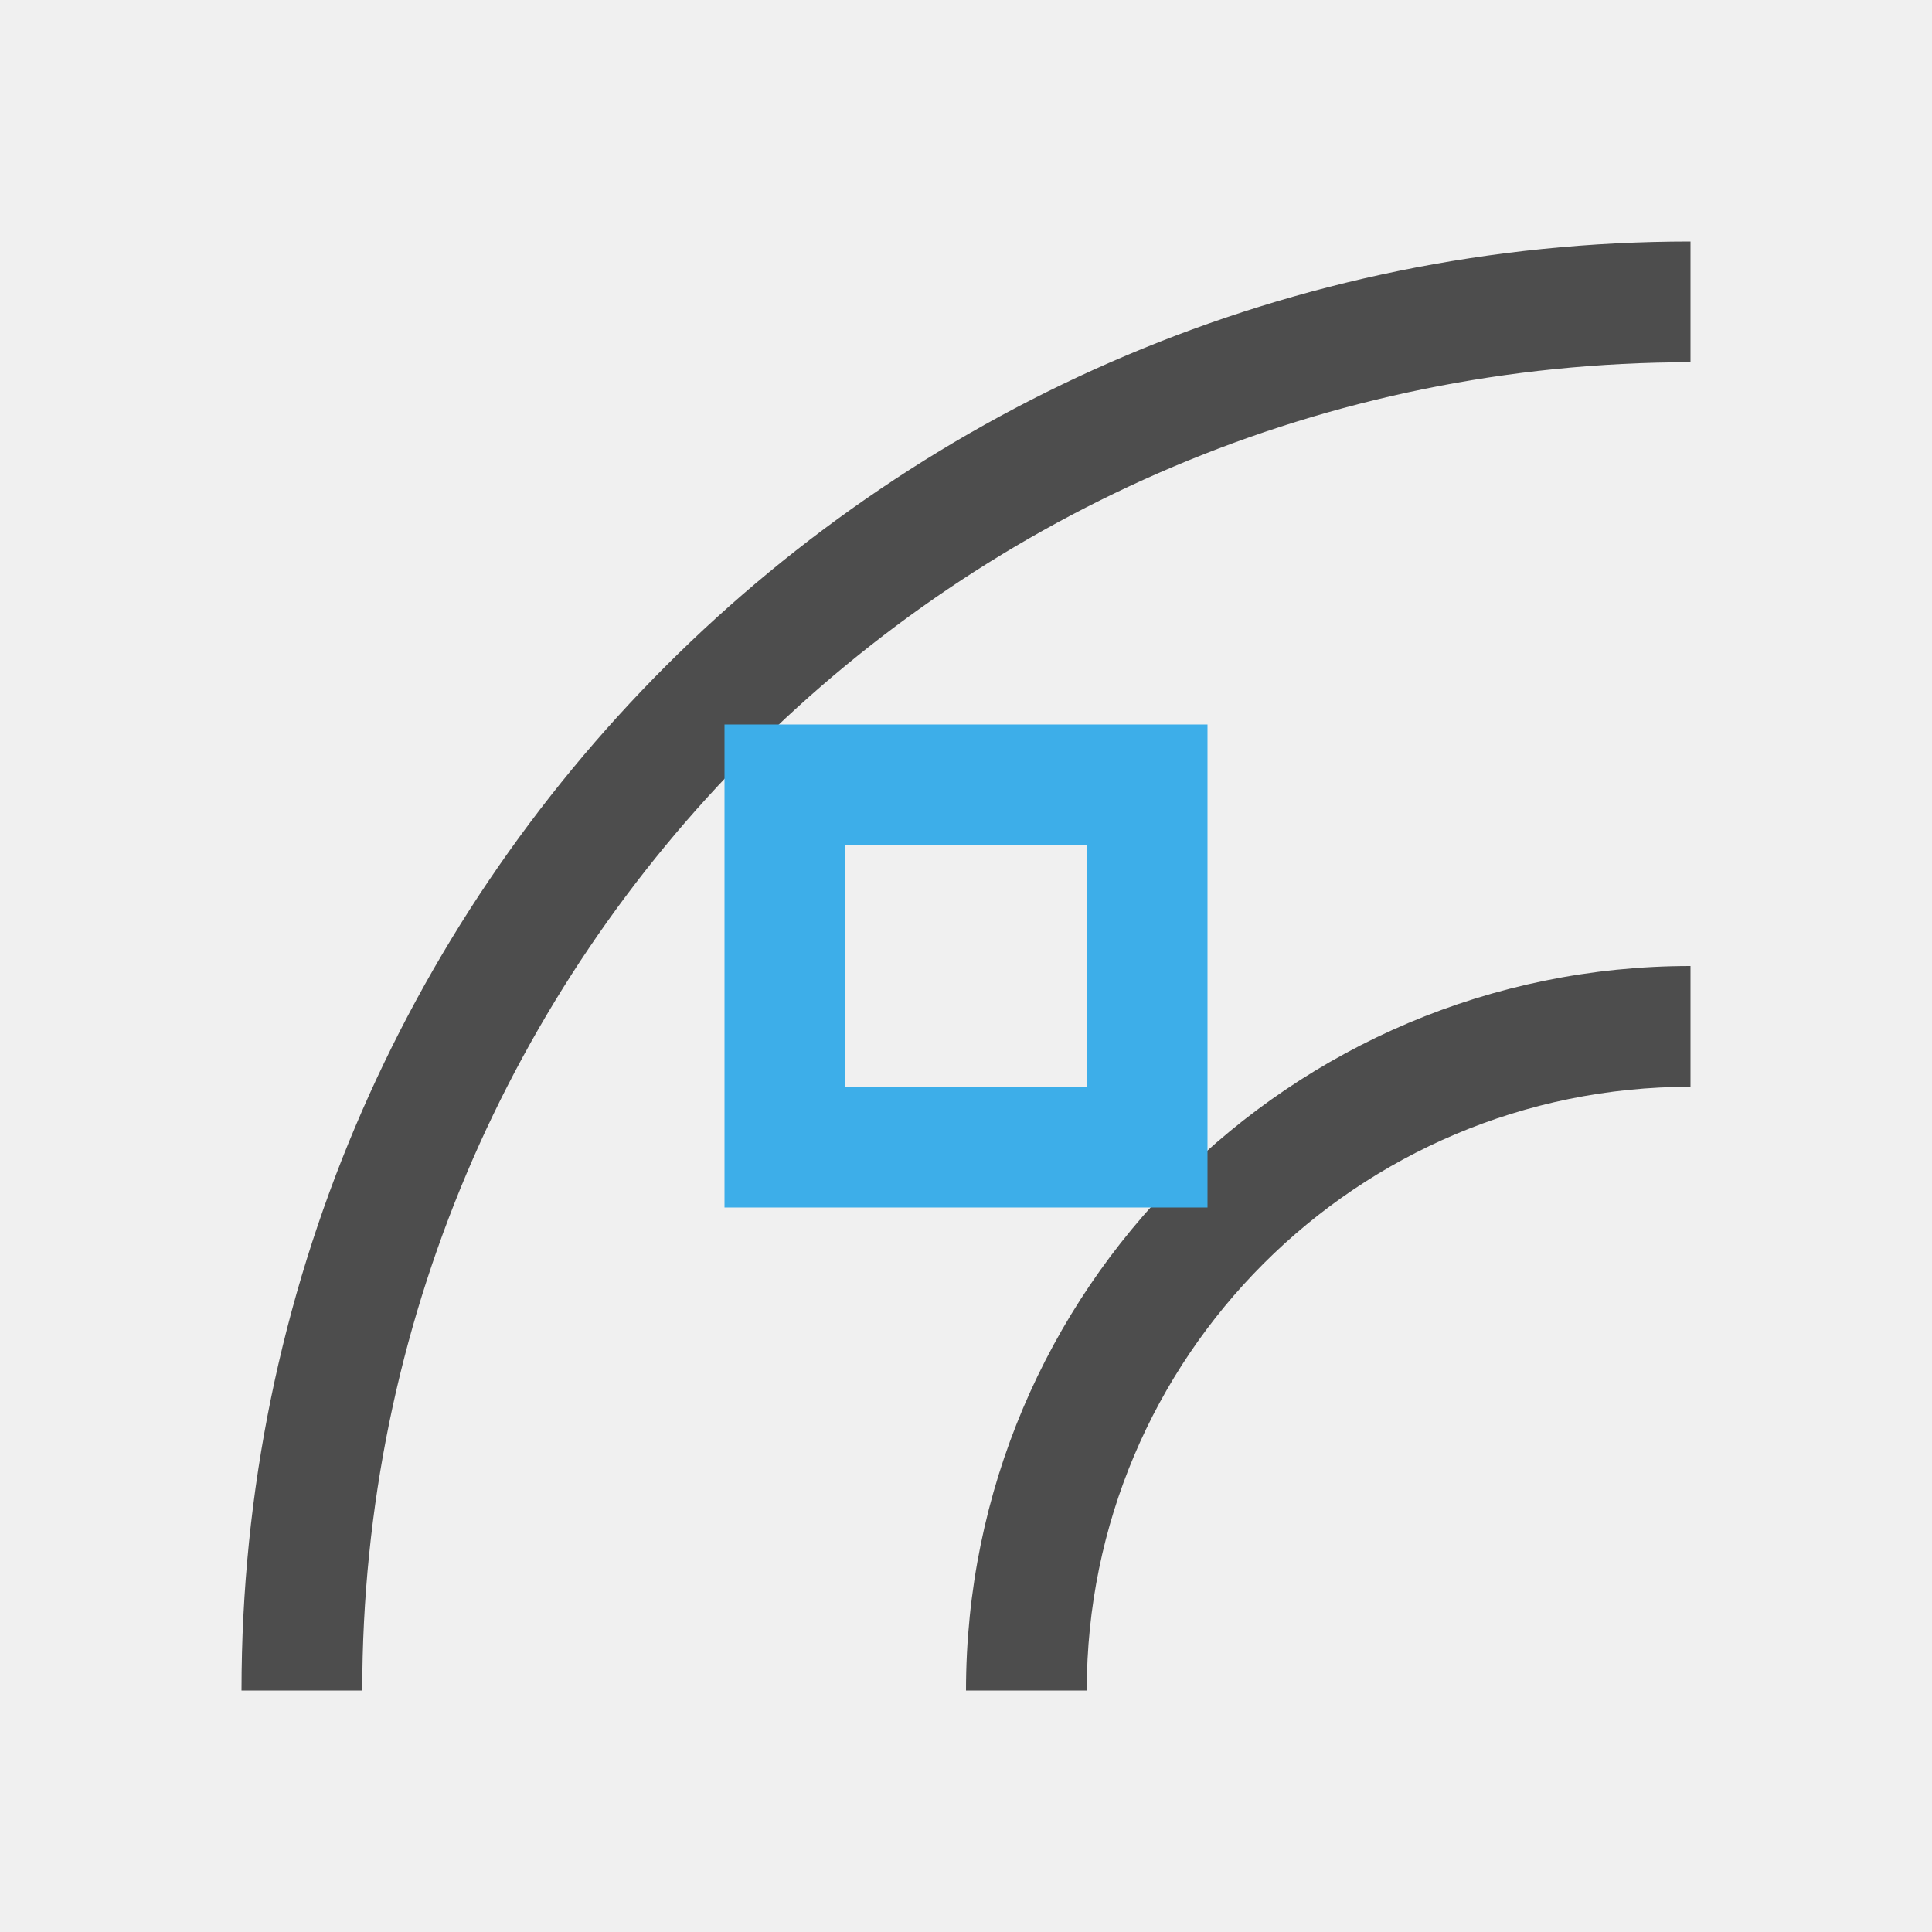
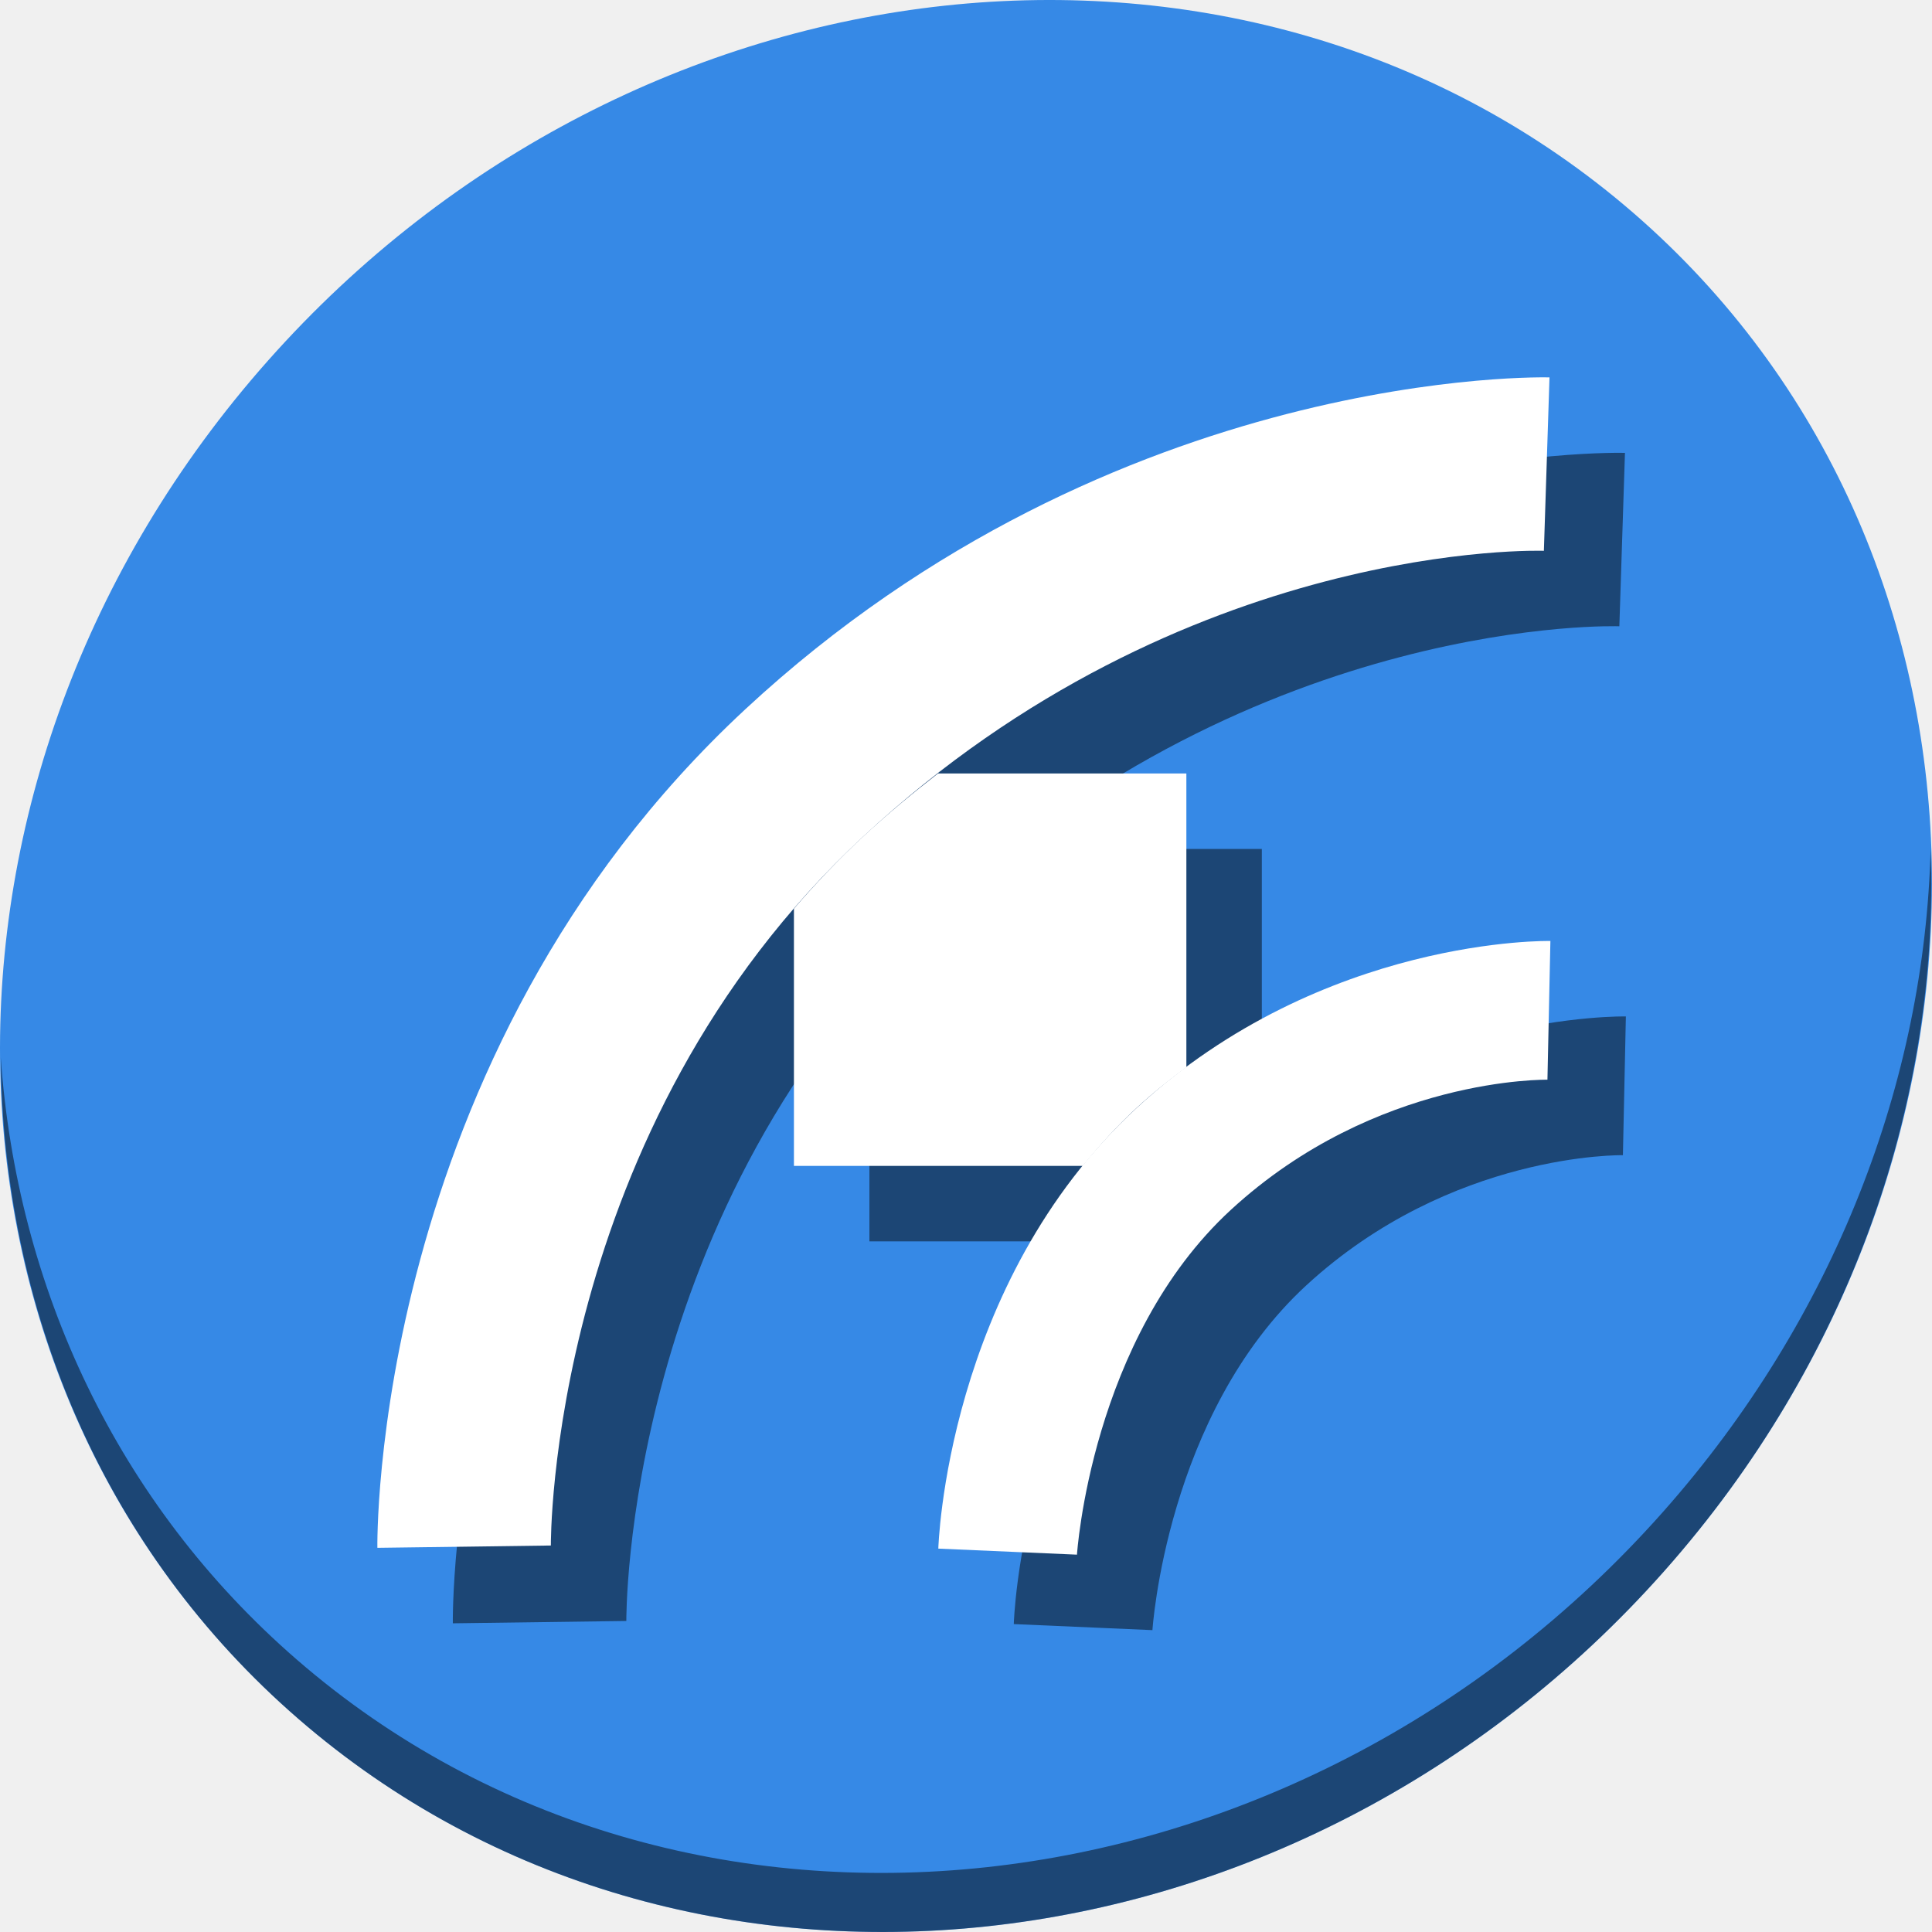
- <svg xmlns="http://www.w3.org/2000/svg" viewBox="0 0 16 16">
+ <svg xmlns="http://www.w3.org/2000/svg" viewBox="0 0 64 64" version="1.1" id="svg8" width="64" height="64">
  <defs id="defs3051">
    <style type="text/css" id="current-color-scheme">
      .ColorScheme-Text {
        color:#4d4d4d;
      }
      .ColorScheme-Highlight {
        color:#3daee9;
      }
      </style>
  </defs>
-   <path style="fill:currentColor;fill-opacity:1;stroke:none" d="M 14 2 A 12 12 0 0 0 2 14 L 3 14 A 11 11 0 0 1 14 3 L 14 2 z M 14 8 A 6 6 0 0 0 8 14 L 9 14 A 5 5 0 0 1 14 9 L 14 8 z " class="ColorScheme-Text" />
-   <path style="fill:currentColor;fill-opacity:1;stroke:none" d="m 6,6 0,4 4,0 0,-4 z M 7,7 9,7 9,9 7,9 Z" class="ColorScheme-Highlight" />
+   <g id="g875" transform="matrix(0.125,0,0,0.125,1.8321907e-7,56)">
+     <path id="path1148" d="m 432.913,-391.526 c 102.193,88.575 105.827,249.7 8.117,359.899 C 343.32,78.572 181.28,96.101 79.087,7.526 -23.106,-81.049 -26.74,-242.174 70.97,-352.373 168.68,-462.572 330.72,-480.101 432.913,-391.526 Z" style="fill:#3689e6;fill-opacity:1;stroke-width:11.11" />
+     <path id="path1150" d="M 511.635,-223.096 C 510.084,-161.785 486.474,-98.942 440.669,-47.282 342.959,62.917 180.919,80.446 78.726,-8.129 30.827,-49.644 4.497,-107.077 0.194,-167.771 0.799,-101.415 27.117,-37.518 79.079,7.519 181.271,96.094 343.32,78.556 441.022,-31.634 c 49.705,-56.058 73.005,-125.291 70.613,-191.462 z" style="opacity:1;fill:#000000;fill-opacity:0.49;stroke-width:11.11" />
+     <g style="fill:#000000;fill-opacity:0.49" id="g863" transform="matrix(8,0,0,8,20,-428)">
+       <path id="path857" d="m 51.329,12.502 c 0,0 -14.334,-0.429 -26.636,10.99 -12.472,11.576 -12.192,27.782 -12.192,27.782 l 5.747,-0.077 c 0,0 -0.122,-13.769 10.355,-23.493 10.646,-9.882 22.54,-9.458 22.54,-9.458 z" style="color:#000000;font-style:normal;font-variant:normal;font-weight:normal;font-stretch:normal;font-size:medium;line-height:normal;font-family:sans-serif;font-variant-ligatures:normal;font-variant-position:normal;font-variant-caps:normal;font-variant-numeric:normal;font-variant-alternates:normal;font-feature-settings:normal;text-indent:0;text-align:start;text-decoration:none;text-decoration-line:none;text-decoration-style:solid;text-decoration-color:#000000;letter-spacing:normal;word-spacing:normal;text-transform:none;writing-mode:lr-tb;direction:ltr;text-orientation:mixed;dominant-baseline:auto;baseline-shift:baseline;text-anchor:start;white-space:normal;shape-padding:0;clip-rule:nonzero;display:inline;overflow:visible;visibility:visible;opacity:1;isolation:auto;mix-blend-mode:normal;color-interpolation:sRGB;color-interpolation-filters:linearRGB;solid-color:#000000;solid-opacity:1;vector-effect:none;fill:#000000;fill-opacity:0.49;fill-rule:nonzero;stroke:none;stroke-width:5.747;stroke-linecap:butt;stroke-linejoin:miter;stroke-miterlimit:4;stroke-dasharray:none;stroke-dashoffset:0;stroke-opacity:1;color-rendering:auto;image-rendering:auto;shape-rendering:auto;text-rendering:auto;enable-background:accumulate" />
+       <path id="path859" d="m 51.359,31.171 c 0,0 -7.511,-0.168 -13.696,5.522 -6.343,5.837 -6.58,14.607 -6.58,14.607 L 35.676,51.5 c 0,0 0.456,-7.15 5.1,-11.424 4.804,-4.42 10.485,-4.309 10.485,-4.309 z" style="color:#000000;font-style:normal;font-variant:normal;font-weight:normal;font-stretch:normal;font-size:medium;line-height:normal;font-family:sans-serif;font-variant-ligatures:normal;font-variant-position:normal;font-variant-caps:normal;font-variant-numeric:normal;font-variant-alternates:normal;font-feature-settings:normal;text-indent:0;text-align:start;text-decoration:none;text-decoration-line:none;text-decoration-style:solid;text-decoration-color:#000000;letter-spacing:normal;word-spacing:normal;text-transform:none;writing-mode:lr-tb;direction:ltr;text-orientation:mixed;dominant-baseline:auto;baseline-shift:baseline;text-anchor:start;white-space:normal;shape-padding:0;clip-rule:nonzero;display:inline;overflow:visible;visibility:visible;opacity:1;isolation:auto;mix-blend-mode:normal;color-interpolation:sRGB;color-interpolation-filters:linearRGB;solid-color:#000000;solid-opacity:1;vector-effect:none;fill:#000000;fill-opacity:0.49;fill-rule:nonzero;stroke:none;stroke-width:4.598;stroke-linecap:butt;stroke-linejoin:miter;stroke-miterlimit:4;stroke-dasharray:none;stroke-dashoffset:0;stroke-opacity:1;color-rendering:auto;image-rendering:auto;shape-rendering:auto;text-rendering:auto;enable-background:accumulate" />
+       <path id="path861" d="m 31.072,25.623 c -0.827,0.642 -1.653,1.321 -2.471,2.08 -0.835,0.775 -1.595,1.579 -2.301,2.396 v 8.523 h 9.57 c 0.539,-0.665 1.124,-1.316 1.791,-1.93 0.537,-0.494 1.087,-0.93 1.639,-1.34 v -9.73 z" style="opacity:1;fill:#000000;fill-opacity:0.49;stroke:none;stroke-width:30;stroke-miterlimit:4;stroke-dasharray:none;stroke-dashoffset:0;stroke-opacity:1" />
+     </g>
+     <g transform="matrix(8,0,0,8,-5.1298301e-7,-448)" id="g847">
+       <path style="color:#000000;font-style:normal;font-variant:normal;font-weight:normal;font-stretch:normal;font-size:medium;line-height:normal;font-family:sans-serif;font-variant-ligatures:normal;font-variant-position:normal;font-variant-caps:normal;font-variant-numeric:normal;font-variant-alternates:normal;font-feature-settings:normal;text-indent:0;text-align:start;text-decoration:none;text-decoration-line:none;text-decoration-style:solid;text-decoration-color:#000000;letter-spacing:normal;word-spacing:normal;text-transform:none;writing-mode:lr-tb;direction:ltr;text-orientation:mixed;dominant-baseline:auto;baseline-shift:baseline;text-anchor:start;white-space:normal;shape-padding:0;clip-rule:nonzero;display:inline;overflow:visible;visibility:visible;opacity:1;isolation:auto;mix-blend-mode:normal;color-interpolation:sRGB;color-interpolation-filters:linearRGB;solid-color:#000000;solid-opacity:1;vector-effect:none;fill:#ffffff;fill-opacity:1;fill-rule:nonzero;stroke:none;stroke-width:5.747;stroke-linecap:butt;stroke-linejoin:miter;stroke-miterlimit:4;stroke-dasharray:none;stroke-dashoffset:0;stroke-opacity:1;color-rendering:auto;image-rendering:auto;shape-rendering:auto;text-rendering:auto;enable-background:accumulate" d="m 51.329,12.502 c 0,0 -14.334,-0.429 -26.636,10.99 -12.472,11.576 -12.192,27.782 -12.192,27.782 l 5.747,-0.077 c 0,0 -0.122,-13.769 10.355,-23.493 10.646,-9.882 22.54,-9.458 22.54,-9.458 z" id="path32" />
+       <path style="color:#000000;font-style:normal;font-variant:normal;font-weight:normal;font-stretch:normal;font-size:medium;line-height:normal;font-family:sans-serif;font-variant-ligatures:normal;font-variant-position:normal;font-variant-caps:normal;font-variant-numeric:normal;font-variant-alternates:normal;font-feature-settings:normal;text-indent:0;text-align:start;text-decoration:none;text-decoration-line:none;text-decoration-style:solid;text-decoration-color:#000000;letter-spacing:normal;word-spacing:normal;text-transform:none;writing-mode:lr-tb;direction:ltr;text-orientation:mixed;dominant-baseline:auto;baseline-shift:baseline;text-anchor:start;white-space:normal;shape-padding:0;clip-rule:nonzero;display:inline;overflow:visible;visibility:visible;opacity:1;isolation:auto;mix-blend-mode:normal;color-interpolation:sRGB;color-interpolation-filters:linearRGB;solid-color:#000000;solid-opacity:1;vector-effect:none;fill:#ffffff;fill-opacity:1;fill-rule:nonzero;stroke:none;stroke-width:4.598;stroke-linecap:butt;stroke-linejoin:miter;stroke-miterlimit:4;stroke-dasharray:none;stroke-dashoffset:0;stroke-opacity:1;color-rendering:auto;image-rendering:auto;shape-rendering:auto;text-rendering:auto;enable-background:accumulate" d="m 51.359,31.171 c 0,0 -7.511,-0.168 -13.696,5.522 -6.343,5.837 -6.58,14.607 -6.58,14.607 L 35.676,51.5 c 0,0 0.456,-7.15 5.1,-11.424 4.804,-4.42 10.485,-4.309 10.485,-4.309 z" id="path839" />
+       <path style="opacity:1;fill:#ffffff;fill-opacity:1;stroke:none;stroke-width:30;stroke-miterlimit:4;stroke-dasharray:none;stroke-dashoffset:0;stroke-opacity:1" d="m 31.072,25.623 c -0.827,0.642 -1.653,1.321 -2.471,2.08 -0.835,0.775 -1.595,1.579 -2.301,2.396 v 8.523 h 9.57 c 0.539,-0.665 1.124,-1.316 1.791,-1.93 0.537,-0.494 1.087,-0.93 1.639,-1.34 v -9.73 z" id="rect836" />
+     </g>
+   </g>
</svg>
